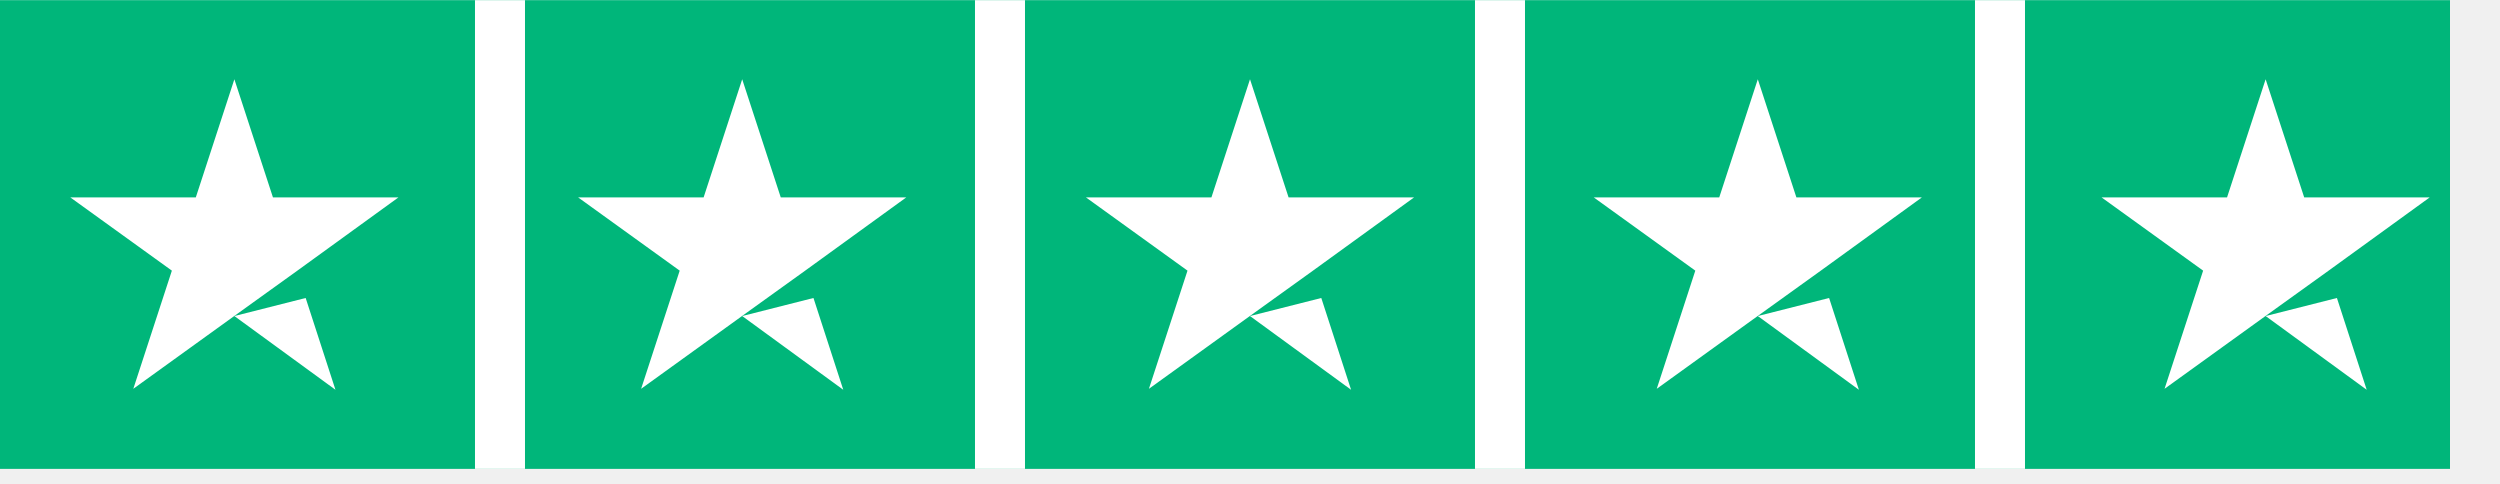
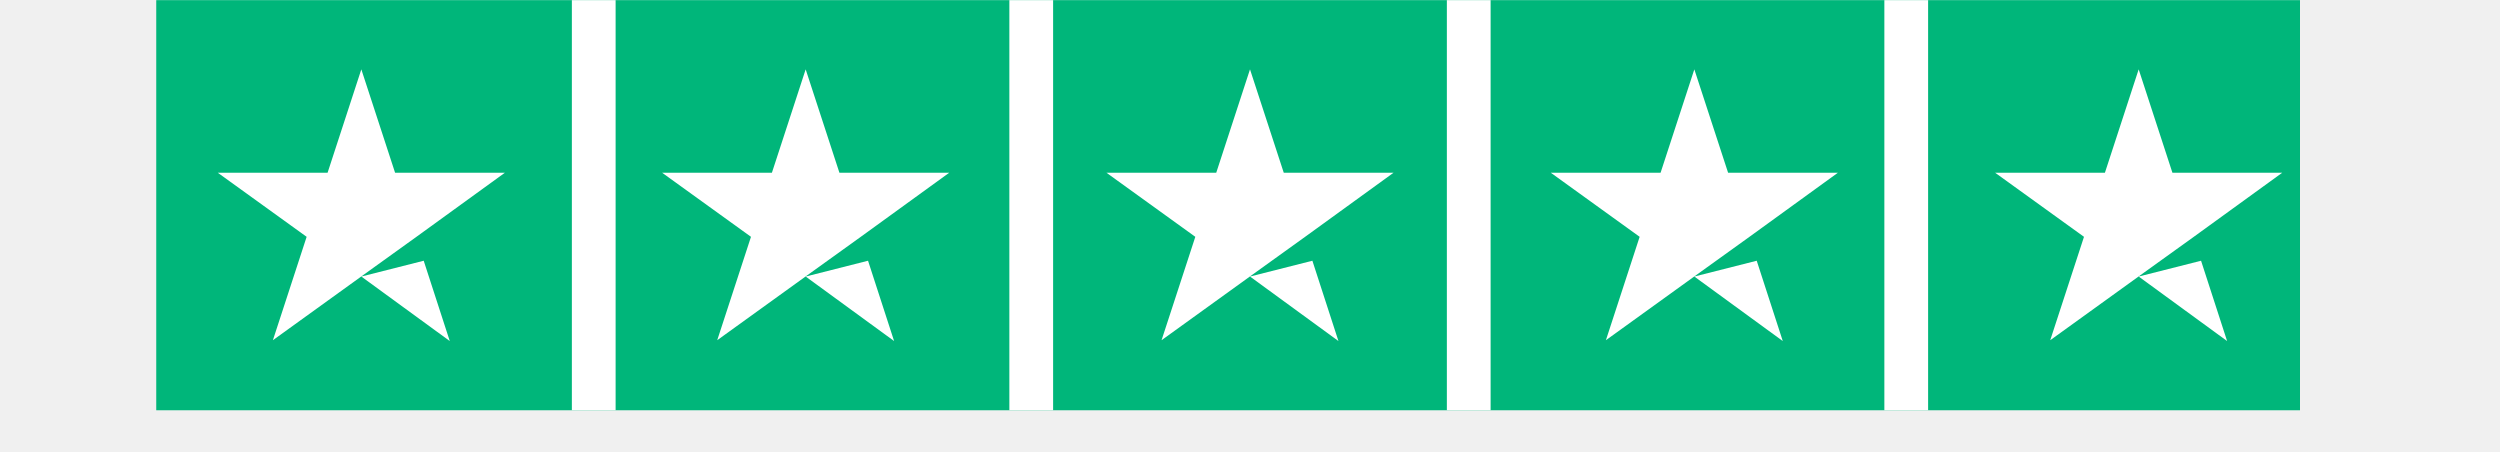
- <svg xmlns="http://www.w3.org/2000/svg" width="155" height="30" viewBox="0 0 155 30" fill="none">
+ <svg xmlns="http://www.w3.org/2000/svg" width="155" height="28" viewBox="0 0 155 32" fill="none">
  <g id="Frame">
    <path id="Vector" d="M151.9 0.01H0V29.07H151.9V0.01Z" fill="#00B67A" />
    <g id="Layer_1_starsRatingFeb21_copy_2TrustpilotReview">
      <path id="Vector_2" d="M14.531 19.595L18.951 18.475L20.798 24.166L14.531 19.595ZM24.703 12.239H16.923L14.531 4.914L12.14 12.239H4.359L10.656 16.78L8.265 24.106L14.562 19.565L18.436 16.78L24.703 12.239Z" fill="white" />
      <path id="Vector_3" d="M32.549 0.01H29.449V29.07H32.549V0.01Z" fill="white" />
      <path id="Vector_4" d="M46.016 19.595L50.435 18.475L52.282 24.166L46.016 19.595ZM56.188 12.239H48.407L46.016 4.914L43.624 12.239H35.844L42.141 16.78L39.749 24.106L46.046 19.565L49.921 16.78L56.188 12.239Z" fill="white" />
      <path id="Vector_5" d="M63.549 0.01H60.449V29.07H63.549V0.01Z" fill="white" />
      <path id="Vector_6" d="M77.5 19.595L81.92 18.475L83.767 24.166L77.5 19.595ZM87.672 12.239H79.892L77.5 4.914L75.108 12.239H67.328L73.625 16.78L71.233 24.106L77.53 19.565L81.405 16.78L87.672 12.239Z" fill="white" />
      <path id="Vector_7" d="M94.549 0.01H91.449V29.07H94.549V0.01Z" fill="white" />
      <path id="Vector_8" d="M108.984 19.595L113.404 18.475L115.251 24.166L108.984 19.595ZM119.156 12.239H111.376L108.984 4.914L106.593 12.239H98.812L105.109 16.78L102.718 24.106L109.015 19.565L112.89 16.78L119.156 12.239Z" fill="white" />
      <path id="Vector_9" d="M125.549 0.01H122.449V29.07H125.549V0.01Z" fill="white" />
      <path id="Vector_10" d="M140.469 19.595L144.889 18.475L146.735 24.166L140.469 19.595ZM150.641 12.239H142.86L140.469 4.914L138.077 12.239H130.297L136.594 16.78L134.202 24.106L140.499 19.565L144.374 16.78L150.641 12.239Z" fill="white" />
    </g>
  </g>
</svg>
